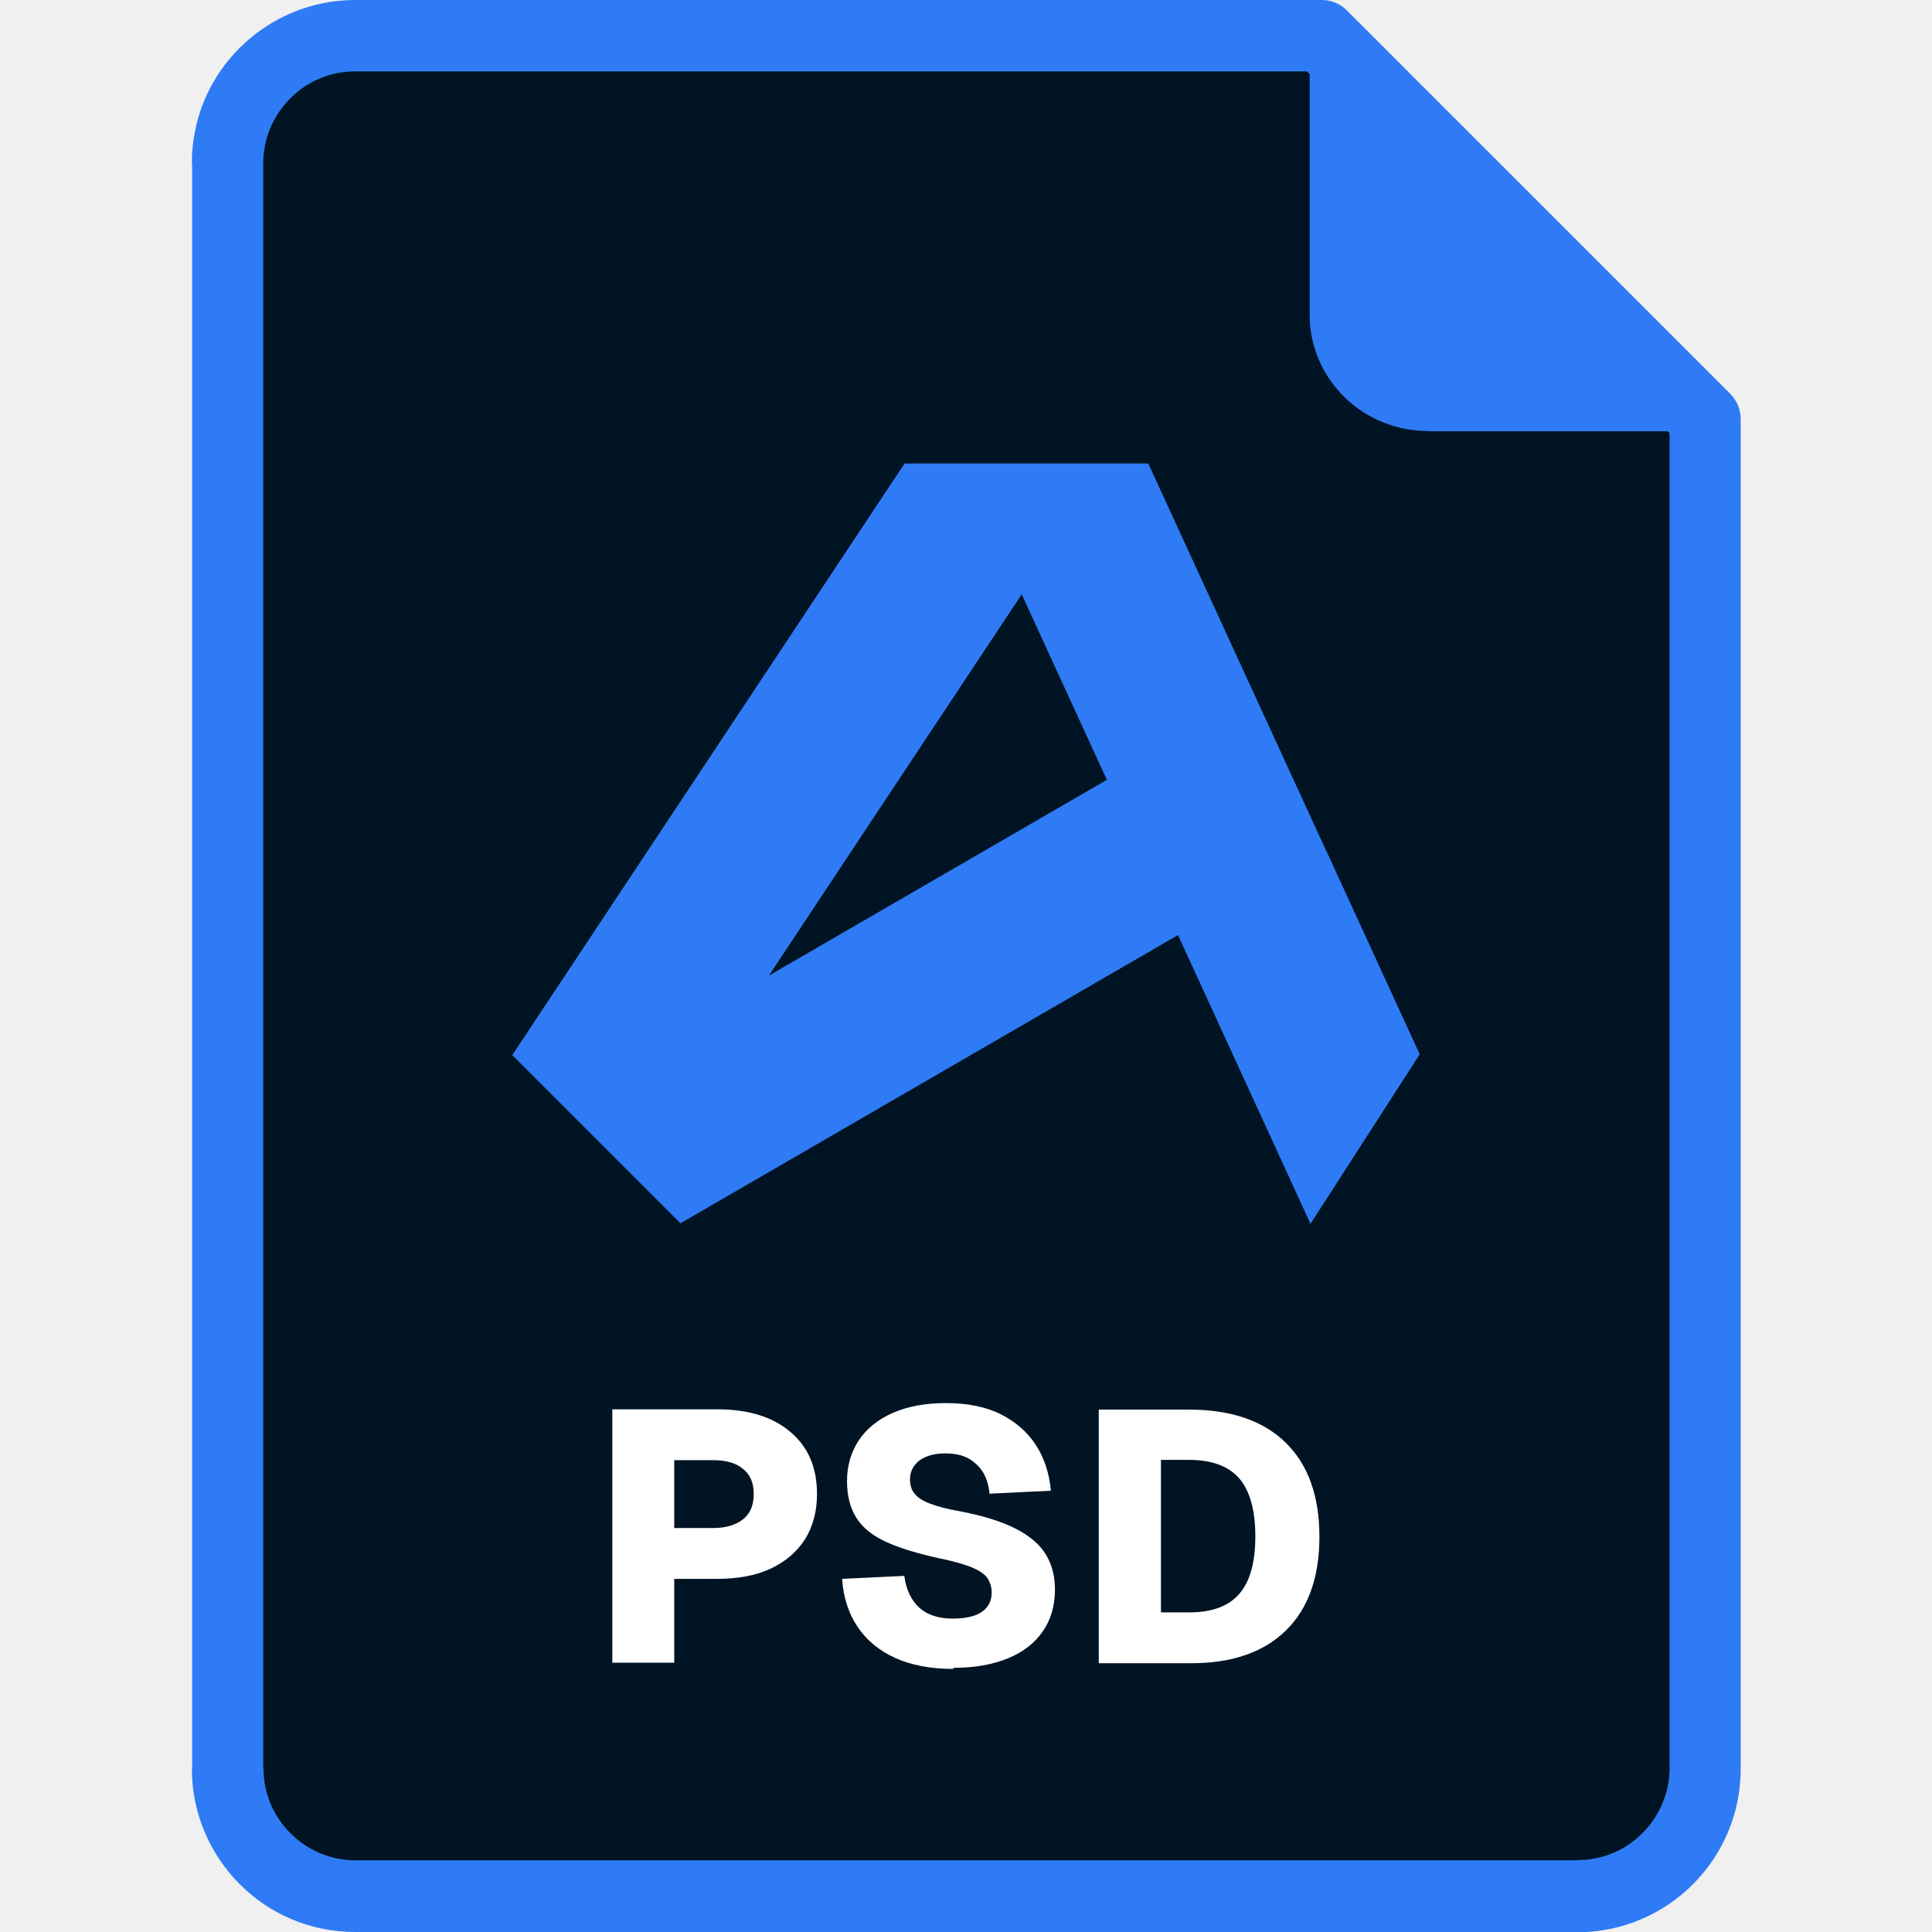
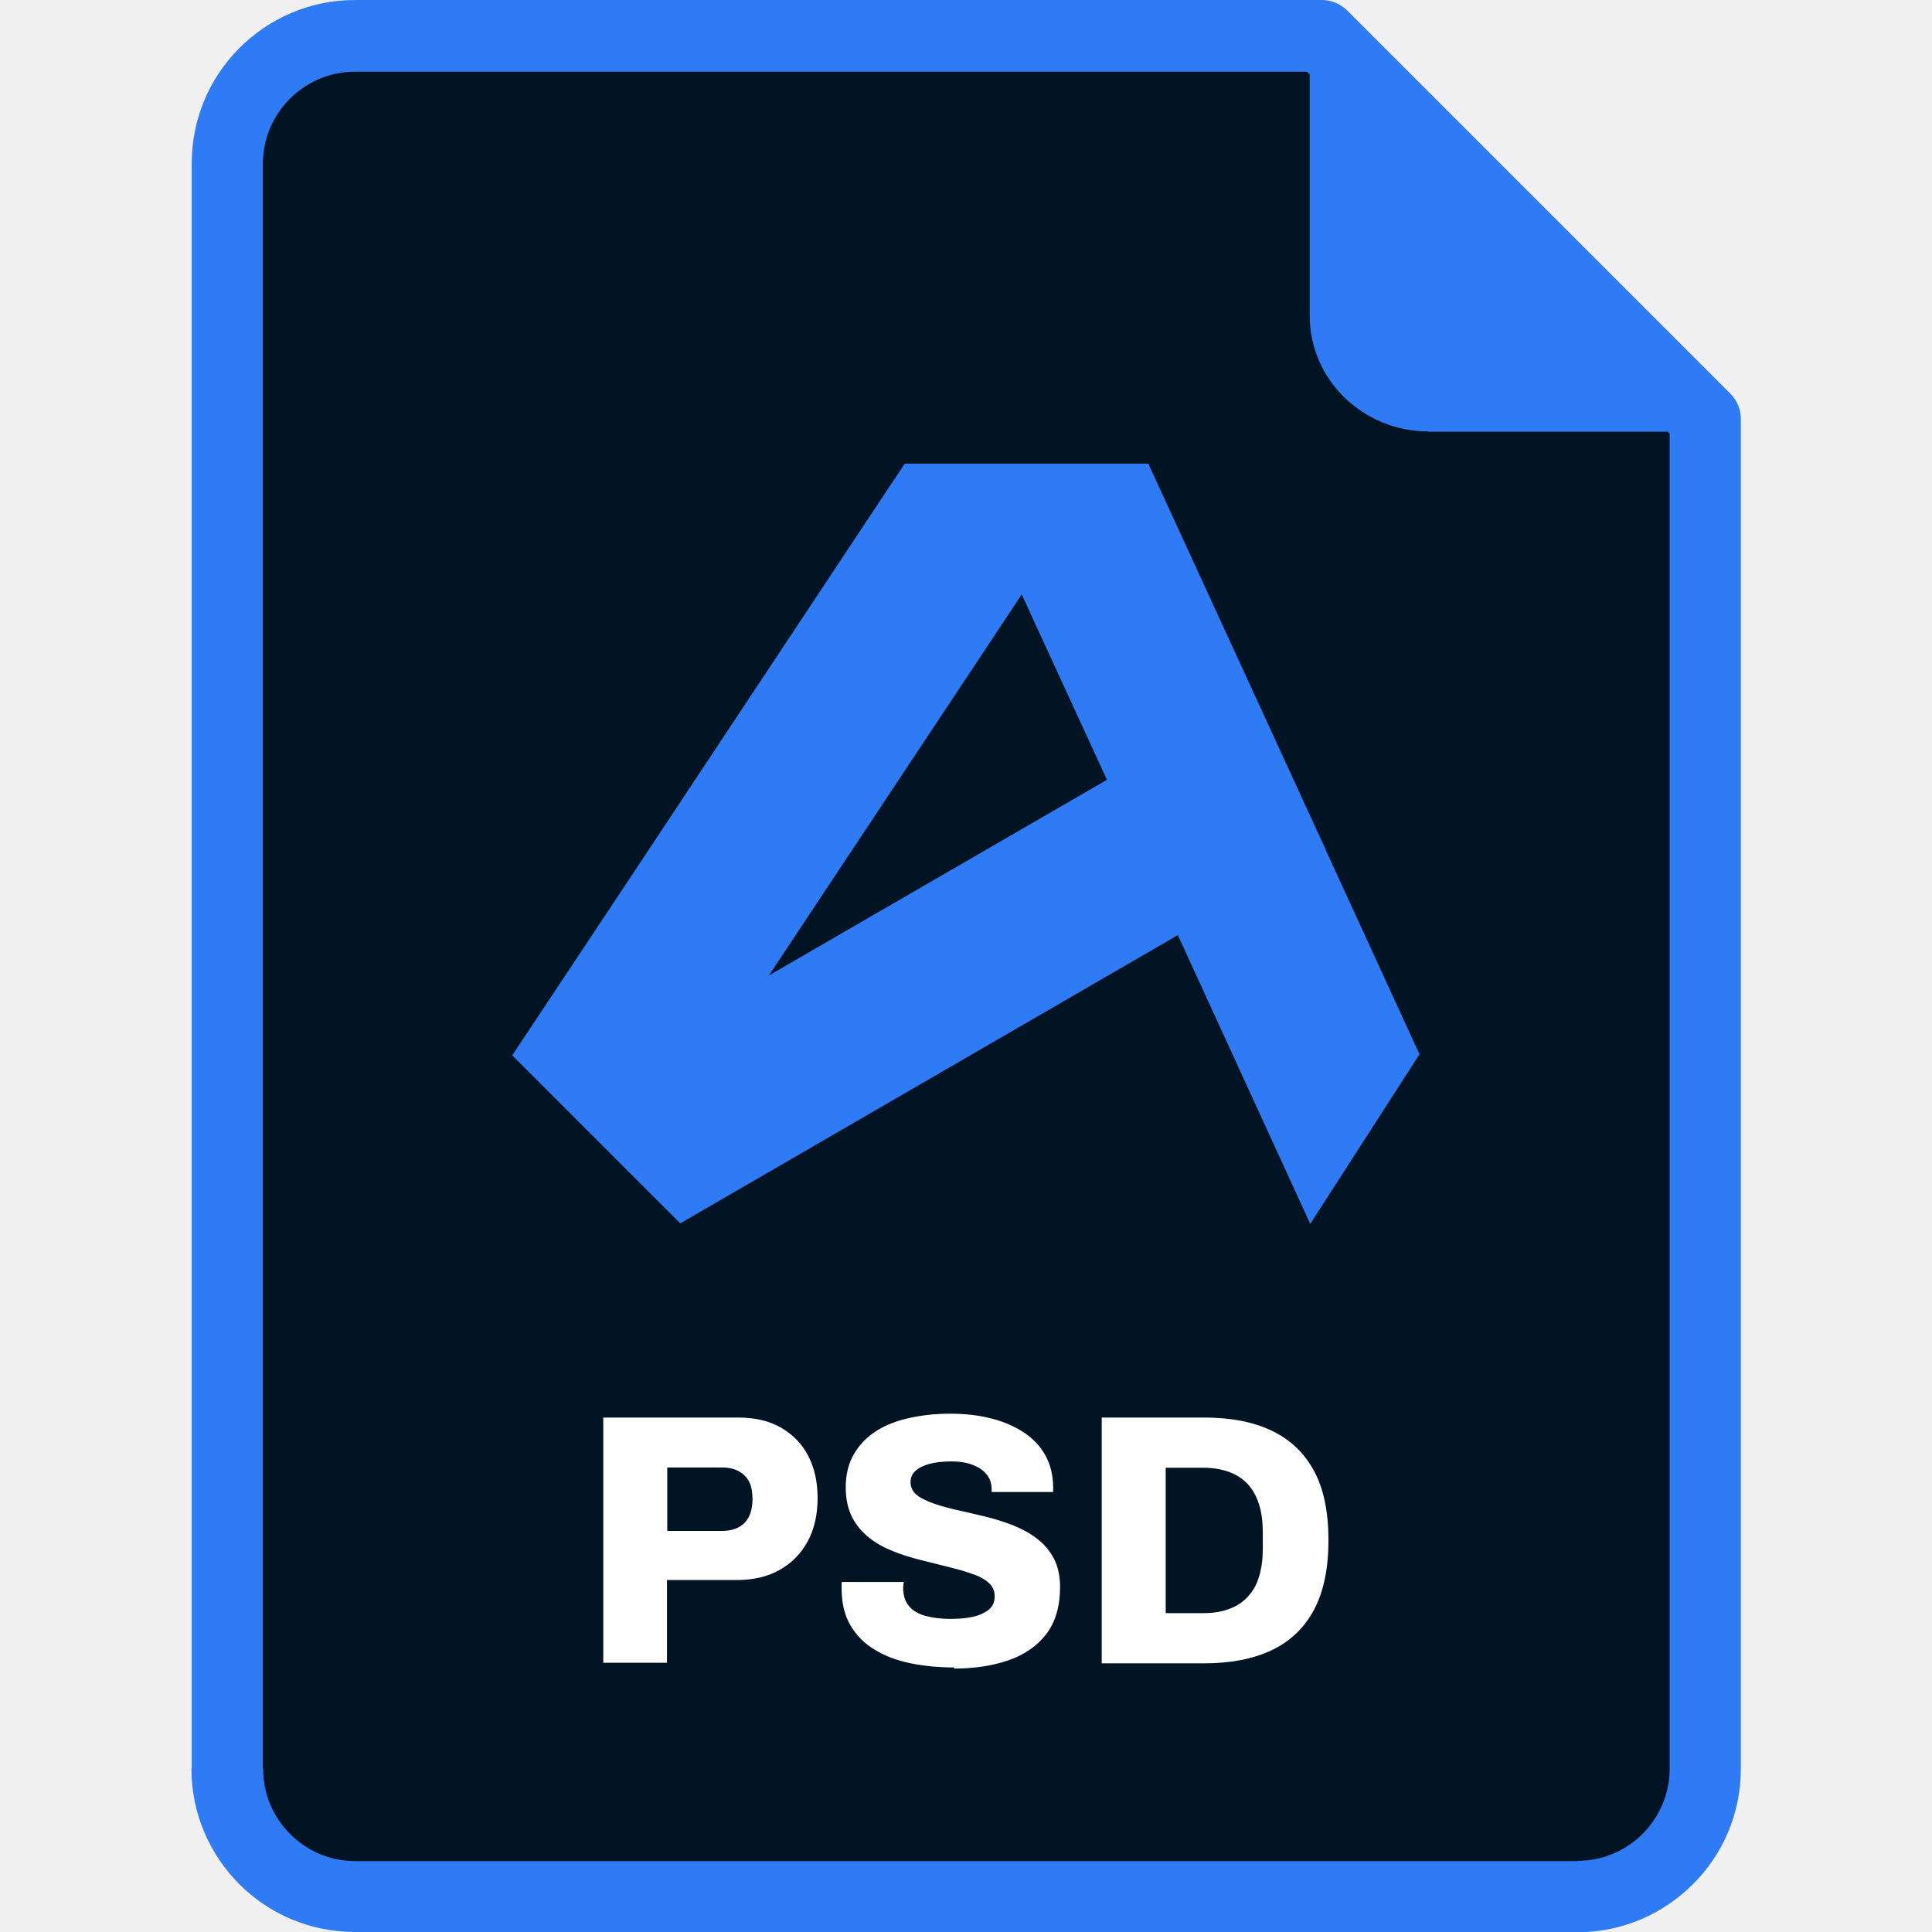
<svg xmlns="http://www.w3.org/2000/svg" width="512" height="512" viewBox="0 0 512 512" version="1.1" style="shape-rendering:geometricPrecision; text-rendering:geometricPrecision; image-rendering:optimizeQuality; fill-rule:evenodd; clip-rule:evenodd">
  <defs>
    <style type="text/css">
     
      .fil0 {fill:#001424;fill-rule:nonzero}
      .fil1 {fill:#2F7BF5;fill-rule:nonzero}
      .fil2 {fill:white;fill-rule:nonzero}
     
    </style>
  </defs>
-   <g transform="translate(50.77 0) scale(7.16585)">
-     <path class="fil0" d="M1.32 6.04c0,-2.61 2.11,-4.72 4.72,-4.72l35.75 0 14.17 14.17 0 49.92c0,2.61 -2.11,4.72 -4.72,4.72l-45.2 0c-2.61,-0 -4.72,-2.11 -4.72,-4.72l-0 -59.36z" />
-     <path class="fil1" d="M0.01 6.04c0,-1.67 0.67,-3.18 1.77,-4.27 1.09,-1.09 2.61,-1.77 4.27,-1.77l35.75 0c0.37,0 0.7,0.15 0.94,0.4l14.16 14.16c0.26,0.26 0.39,0.6 0.39,0.94l0 49.92c0,1.67 -0.68,3.18 -1.77,4.27 -1.09,1.09 -2.61,1.77 -4.27,1.77l0 -0.01 -45.2 0c-1.67,-0 -3.18,-0.67 -4.27,-1.77 -1.09,-1.09 -1.77,-2.61 -1.77,-4.27l0.01 0 -0 -59.36zm54.55 9.91l-8.83 0 -0 -0.01c-1.2,-0 -2.29,-0.47 -3.08,-1.24 -0.8,-0.78 -1.3,-1.86 -1.3,-3.04l0 -8.92 -0.1 -0.1 -35.2 0c-0.94,0 -1.79,0.38 -2.4,1 -0.62,0.62 -1,1.47 -1,2.4l0 59.36 0.01 0c0,0.94 0.38,1.79 1,2.4 0.62,0.62 1.47,1 2.4,1l45.2 -0 0 -0.01c0.94,0 1.79,-0.38 2.4,-1 0.61,-0.61 1,-1.47 1,-2.4l0 -49.37 -0.08 -0.08z" />
-     <path class="fil1" d="M41.94 31.42l-6.56 -14.28 -9.01 0 -0.91 1.37 -9.35 14.1 -4.25 6.41 6.22 6.22 18.4 -10.66 4.9 10.68 4.04 -6.27 -3.48 -7.58 -0 -0zm-20.59 4.66l9.35 -14.1 3.15 6.86 -12.5 7.24 -0 0z" />
-     <path class="fil2" d="M15.56 61.5l0 -9.38 3.88 0c1.15,0 2.06,0.28 2.71,0.84 0.66,0.56 0.98,1.32 0.98,2.29 0,0.64 -0.15,1.2 -0.44,1.67 -0.3,0.47 -0.72,0.83 -1.27,1.09 -0.55,0.26 -1.22,0.38 -1.98,0.38l-1.59 0 0 3.1 -2.3 0zm2.3 -4.99l1.43 0c0.47,0 0.83,-0.11 1.1,-0.32 0.27,-0.21 0.4,-0.52 0.4,-0.94 0,-0.41 -0.13,-0.72 -0.4,-0.93 -0.26,-0.22 -0.63,-0.32 -1.11,-0.32l-1.43 0 0 2.51zm10.3 5.21c-0.84,0 -1.55,-0.14 -2.15,-0.41 -0.59,-0.27 -1.06,-0.66 -1.39,-1.16 -0.33,-0.5 -0.52,-1.09 -0.56,-1.76l2.3 -0.11c0.04,0.33 0.14,0.62 0.29,0.86 0.15,0.24 0.35,0.42 0.6,0.54 0.25,0.12 0.56,0.18 0.93,0.18 0.3,0 0.55,-0.04 0.76,-0.11 0.21,-0.07 0.37,-0.18 0.48,-0.32 0.11,-0.14 0.17,-0.32 0.17,-0.53 0,-0.19 -0.05,-0.36 -0.14,-0.51 -0.09,-0.15 -0.27,-0.28 -0.54,-0.4 -0.27,-0.12 -0.67,-0.24 -1.21,-0.35 -0.83,-0.18 -1.49,-0.38 -2,-0.61 -0.51,-0.23 -0.88,-0.53 -1.11,-0.89 -0.23,-0.36 -0.35,-0.81 -0.35,-1.37 0,-0.57 0.15,-1.07 0.44,-1.51 0.29,-0.43 0.71,-0.77 1.26,-1.01 0.55,-0.24 1.2,-0.36 1.96,-0.36 0.81,0 1.49,0.14 2.04,0.42 0.55,0.28 0.98,0.66 1.29,1.14 0.31,0.48 0.49,1.04 0.55,1.68l-2.27 0.11c-0.03,-0.31 -0.11,-0.57 -0.24,-0.79 -0.14,-0.22 -0.32,-0.39 -0.55,-0.52 -0.23,-0.12 -0.51,-0.18 -0.84,-0.18 -0.41,0 -0.72,0.09 -0.96,0.26 -0.23,0.18 -0.35,0.41 -0.35,0.69 0,0.22 0.05,0.4 0.17,0.54 0.11,0.14 0.29,0.26 0.55,0.36 0.26,0.1 0.61,0.2 1.07,0.28 0.9,0.17 1.61,0.39 2.13,0.66 0.52,0.27 0.89,0.59 1.11,0.96 0.22,0.37 0.33,0.8 0.33,1.28 0,0.6 -0.15,1.12 -0.45,1.55 -0.3,0.44 -0.73,0.77 -1.29,1 -0.56,0.23 -1.23,0.35 -2,0.35zm5.39 -0.21l0 -9.38 3.34 0c1.55,0 2.74,0.41 3.57,1.22 0.83,0.81 1.25,1.97 1.25,3.48 0,1.5 -0.41,2.65 -1.23,3.46 -0.82,0.81 -1.99,1.22 -3.51,1.22l-3.42 0zm2.3 -1.88l1.04 0c0.85,0 1.47,-0.23 1.86,-0.69 0.4,-0.46 0.59,-1.17 0.59,-2.13 0,-0.96 -0.2,-1.67 -0.59,-2.13 -0.4,-0.46 -1.02,-0.69 -1.86,-0.69l-1.04 0 0 5.63z" />
+   <g transform="translate(50.7322 0) scale(7.310109)">
+     <path class="fil0" d="M1.3 5.93c0,-2.56 2.07,-4.63 4.63,-4.63l35.05 0 13.89 13.89 0 48.93c0,2.56 -2.07,4.63 -4.63,4.63l-44.31 0c-2.56,-0 -4.63,-2.07 -4.63,-4.63l-0 -58.19z" />
+     <path class="fil1" d="M0.01 5.93c0,-1.64 0.66,-3.12 1.73,-4.19 1.07,-1.07 2.55,-1.74 4.19,-1.74l35.05 0c0.36,0 0.69,0.15 0.93,0.39l13.88 13.88c0.25,0.25 0.38,0.58 0.38,0.92l0 48.93c0,1.64 -0.66,3.12 -1.74,4.19 -1.07,1.07 -2.55,1.74 -4.19,1.74l0 -0.01 -44.31 0c-1.64,-0 -3.12,-0.66 -4.19,-1.73 -1.07,-1.07 -1.74,-2.55 -1.74,-4.19l0.01 0 -0 -58.19zm53.48 9.72l-8.66 0 -0 -0.01c-1.18,-0 -2.24,-0.47 -3.02,-1.22 -0.79,-0.76 -1.27,-1.82 -1.27,-2.98l0 -8.74 -0.1 -0.1 -34.51 0c-0.92,0 -1.75,0.37 -2.36,0.98 -0.61,0.61 -0.98,1.44 -0.98,2.36l0 58.19 0.01 0c0,0.92 0.37,1.75 0.98,2.36 0.61,0.61 1.44,0.98 2.36,0.98l44.31 -0 0 -0.01c0.92,0 1.75,-0.37 2.36,-0.98 0.6,-0.6 0.98,-1.44 0.98,-2.36l0 -48.4 -0.08 -0.08z" />
+     <path class="fil1" d="M41.12 30.8l-6.43 -13.99 -8.83 0 -0.9 1.35 -9.16 13.82 -4.17 6.28 6.09 6.09 18.04 -10.45 4.8 10.47 3.96 -6.15 -3.41 -7.43 -0 -0zm-20.19 4.57l9.17 -13.82 3.09 6.72 -12.25 7.09 -0 0z" />
+     <path class="fil2" d="M14.93 60.29l0 -8.9 4.9 0c0.6,0 1.12,0.12 1.55,0.37 0.43,0.25 0.76,0.59 0.98,1.02 0.23,0.44 0.34,0.95 0.34,1.53 0,0.6 -0.12,1.13 -0.36,1.57 -0.24,0.44 -0.57,0.78 -1.01,1.03 -0.44,0.25 -0.96,0.37 -1.56,0.37l-2.53 0 0 3 -2.32 0zm2.32 -4.79l1.98 0c0.36,0 0.64,-0.1 0.83,-0.3 0.19,-0.2 0.28,-0.49 0.28,-0.85 0,-0.26 -0.04,-0.47 -0.12,-0.63 -0.08,-0.16 -0.21,-0.29 -0.37,-0.38 -0.16,-0.09 -0.37,-0.14 -0.62,-0.14l-1.98 0 0 2.31zm10.41 4.95c-0.56,0 -1.09,-0.05 -1.58,-0.15 -0.49,-0.1 -0.93,-0.26 -1.3,-0.49 -0.38,-0.22 -0.67,-0.52 -0.89,-0.89 -0.22,-0.37 -0.32,-0.82 -0.32,-1.35 0,-0.03 0,-0.07 0,-0.12 0,-0.04 0,-0.08 0.01,-0.1l2.24 0c0,0.03 -0,0.06 -0.01,0.1 -0,0.04 -0.01,0.07 -0.01,0.1 0,0.28 0.07,0.5 0.21,0.67 0.14,0.17 0.34,0.29 0.6,0.36 0.26,0.07 0.56,0.11 0.91,0.11 0.19,0 0.37,-0.01 0.53,-0.03 0.16,-0.02 0.31,-0.05 0.44,-0.09 0.13,-0.04 0.24,-0.1 0.34,-0.16 0.1,-0.06 0.17,-0.14 0.22,-0.23 0.05,-0.09 0.07,-0.2 0.07,-0.32 0,-0.2 -0.08,-0.36 -0.23,-0.49 -0.15,-0.13 -0.35,-0.24 -0.61,-0.32 -0.25,-0.09 -0.54,-0.17 -0.86,-0.25 -0.32,-0.08 -0.65,-0.16 -1,-0.25 -0.35,-0.09 -0.68,-0.19 -1,-0.32 -0.32,-0.13 -0.61,-0.29 -0.86,-0.49 -0.25,-0.2 -0.46,-0.45 -0.61,-0.74 -0.15,-0.3 -0.23,-0.66 -0.23,-1.08 0,-0.47 0.1,-0.87 0.3,-1.21 0.2,-0.34 0.47,-0.62 0.82,-0.84 0.35,-0.22 0.75,-0.37 1.21,-0.47 0.46,-0.1 0.95,-0.15 1.46,-0.15 0.51,0 0.99,0.05 1.43,0.16 0.44,0.1 0.84,0.27 1.19,0.49 0.35,0.22 0.62,0.5 0.81,0.83 0.19,0.33 0.3,0.73 0.3,1.2l0 0.16 -2.23 0 0 -0.09c0,-0.2 -0.05,-0.37 -0.16,-0.52 -0.11,-0.15 -0.27,-0.27 -0.49,-0.36 -0.22,-0.09 -0.48,-0.14 -0.8,-0.14 -0.32,0 -0.59,0.03 -0.81,0.09 -0.22,0.06 -0.39,0.15 -0.51,0.26 -0.12,0.11 -0.17,0.25 -0.17,0.4 0,0.19 0.08,0.35 0.23,0.47 0.15,0.12 0.36,0.22 0.62,0.31 0.26,0.09 0.55,0.17 0.87,0.24 0.32,0.07 0.65,0.15 0.99,0.23 0.34,0.08 0.67,0.19 0.99,0.31 0.32,0.13 0.61,0.28 0.87,0.48 0.26,0.19 0.46,0.43 0.62,0.72 0.15,0.28 0.23,0.63 0.23,1.04 0,0.71 -0.17,1.28 -0.5,1.71 -0.33,0.43 -0.79,0.75 -1.37,0.95 -0.58,0.2 -1.24,0.3 -1.98,0.3zm5.34 -0.16l0 -8.9 3.72 0c0.97,0 1.79,0.16 2.45,0.48 0.67,0.32 1.18,0.81 1.53,1.46 0.35,0.65 0.52,1.49 0.52,2.51 0,1.01 -0.17,1.85 -0.52,2.51 -0.35,0.66 -0.86,1.15 -1.53,1.47 -0.67,0.32 -1.49,0.48 -2.45,0.48l-3.72 0zm2.32 -1.81l1.37 0c0.36,0 0.68,-0.05 0.95,-0.16 0.27,-0.1 0.49,-0.25 0.67,-0.45 0.18,-0.2 0.32,-0.44 0.4,-0.74 0.09,-0.29 0.13,-0.63 0.13,-1.01l0 -0.54c0,-0.39 -0.04,-0.73 -0.13,-1.02 -0.09,-0.29 -0.22,-0.54 -0.4,-0.74 -0.18,-0.2 -0.41,-0.35 -0.67,-0.45 -0.27,-0.1 -0.58,-0.16 -0.95,-0.16l-1.37 0 0 5.27z" />
  </g>
</svg>
